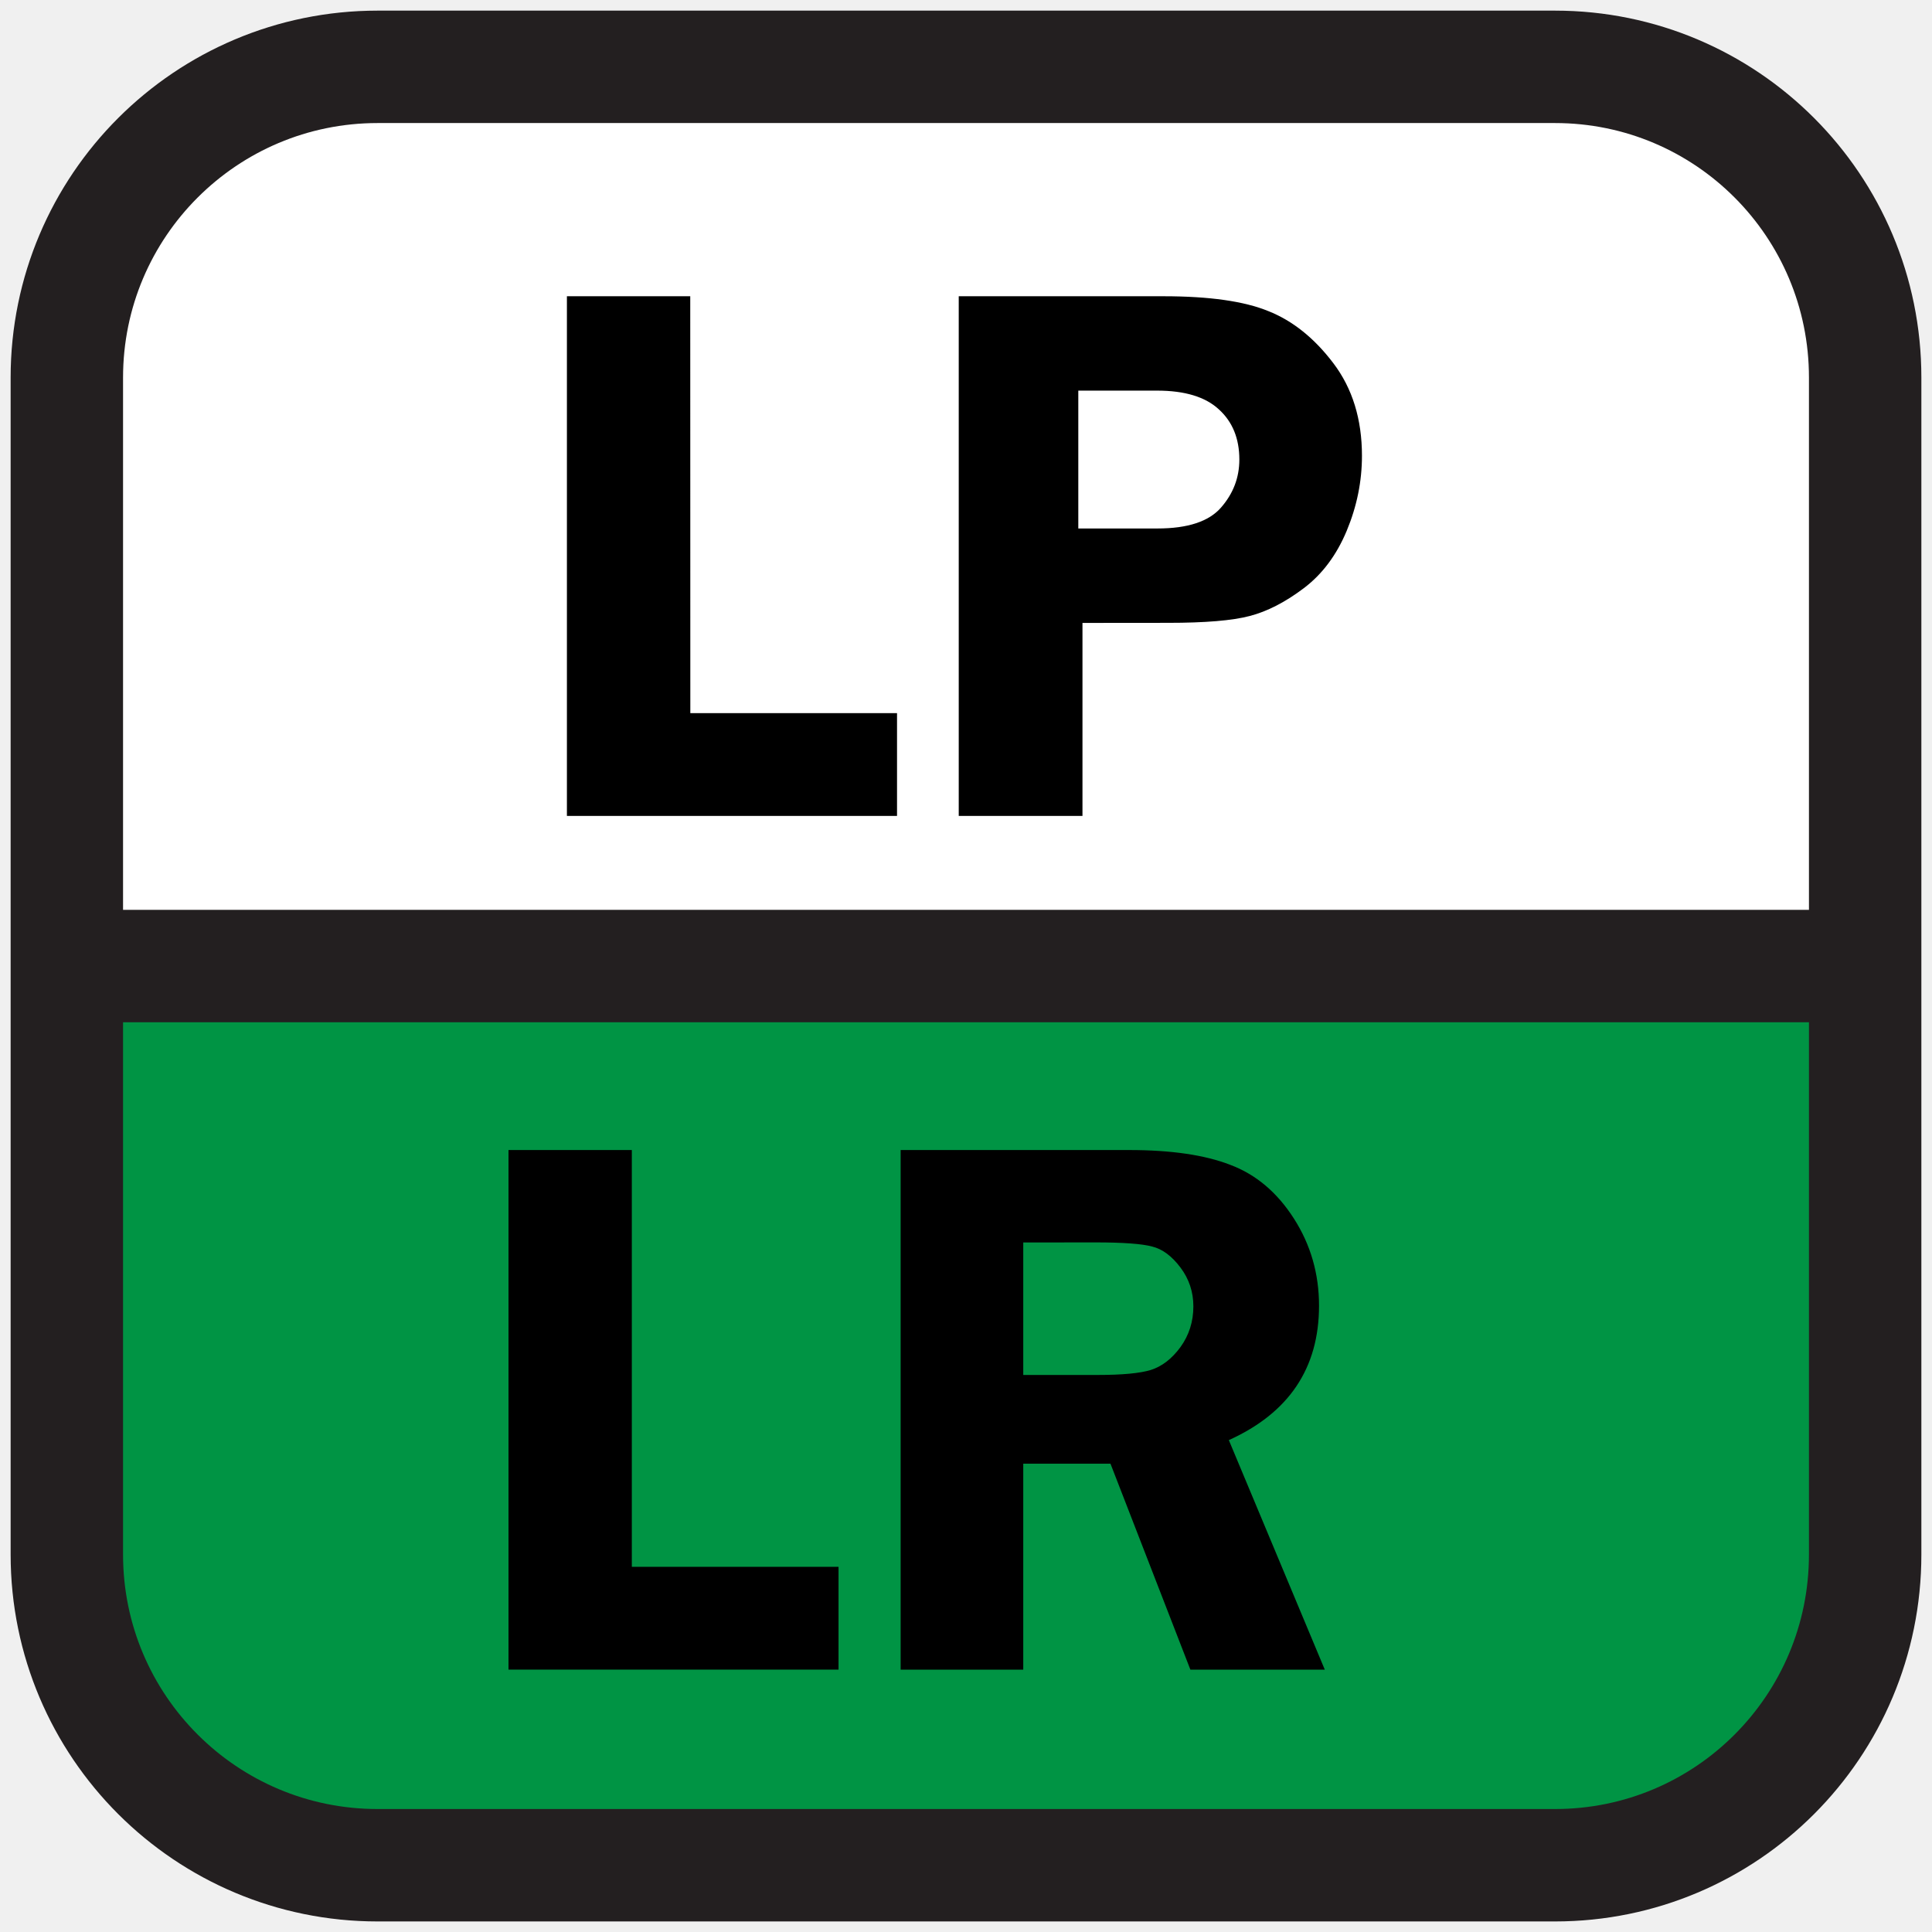
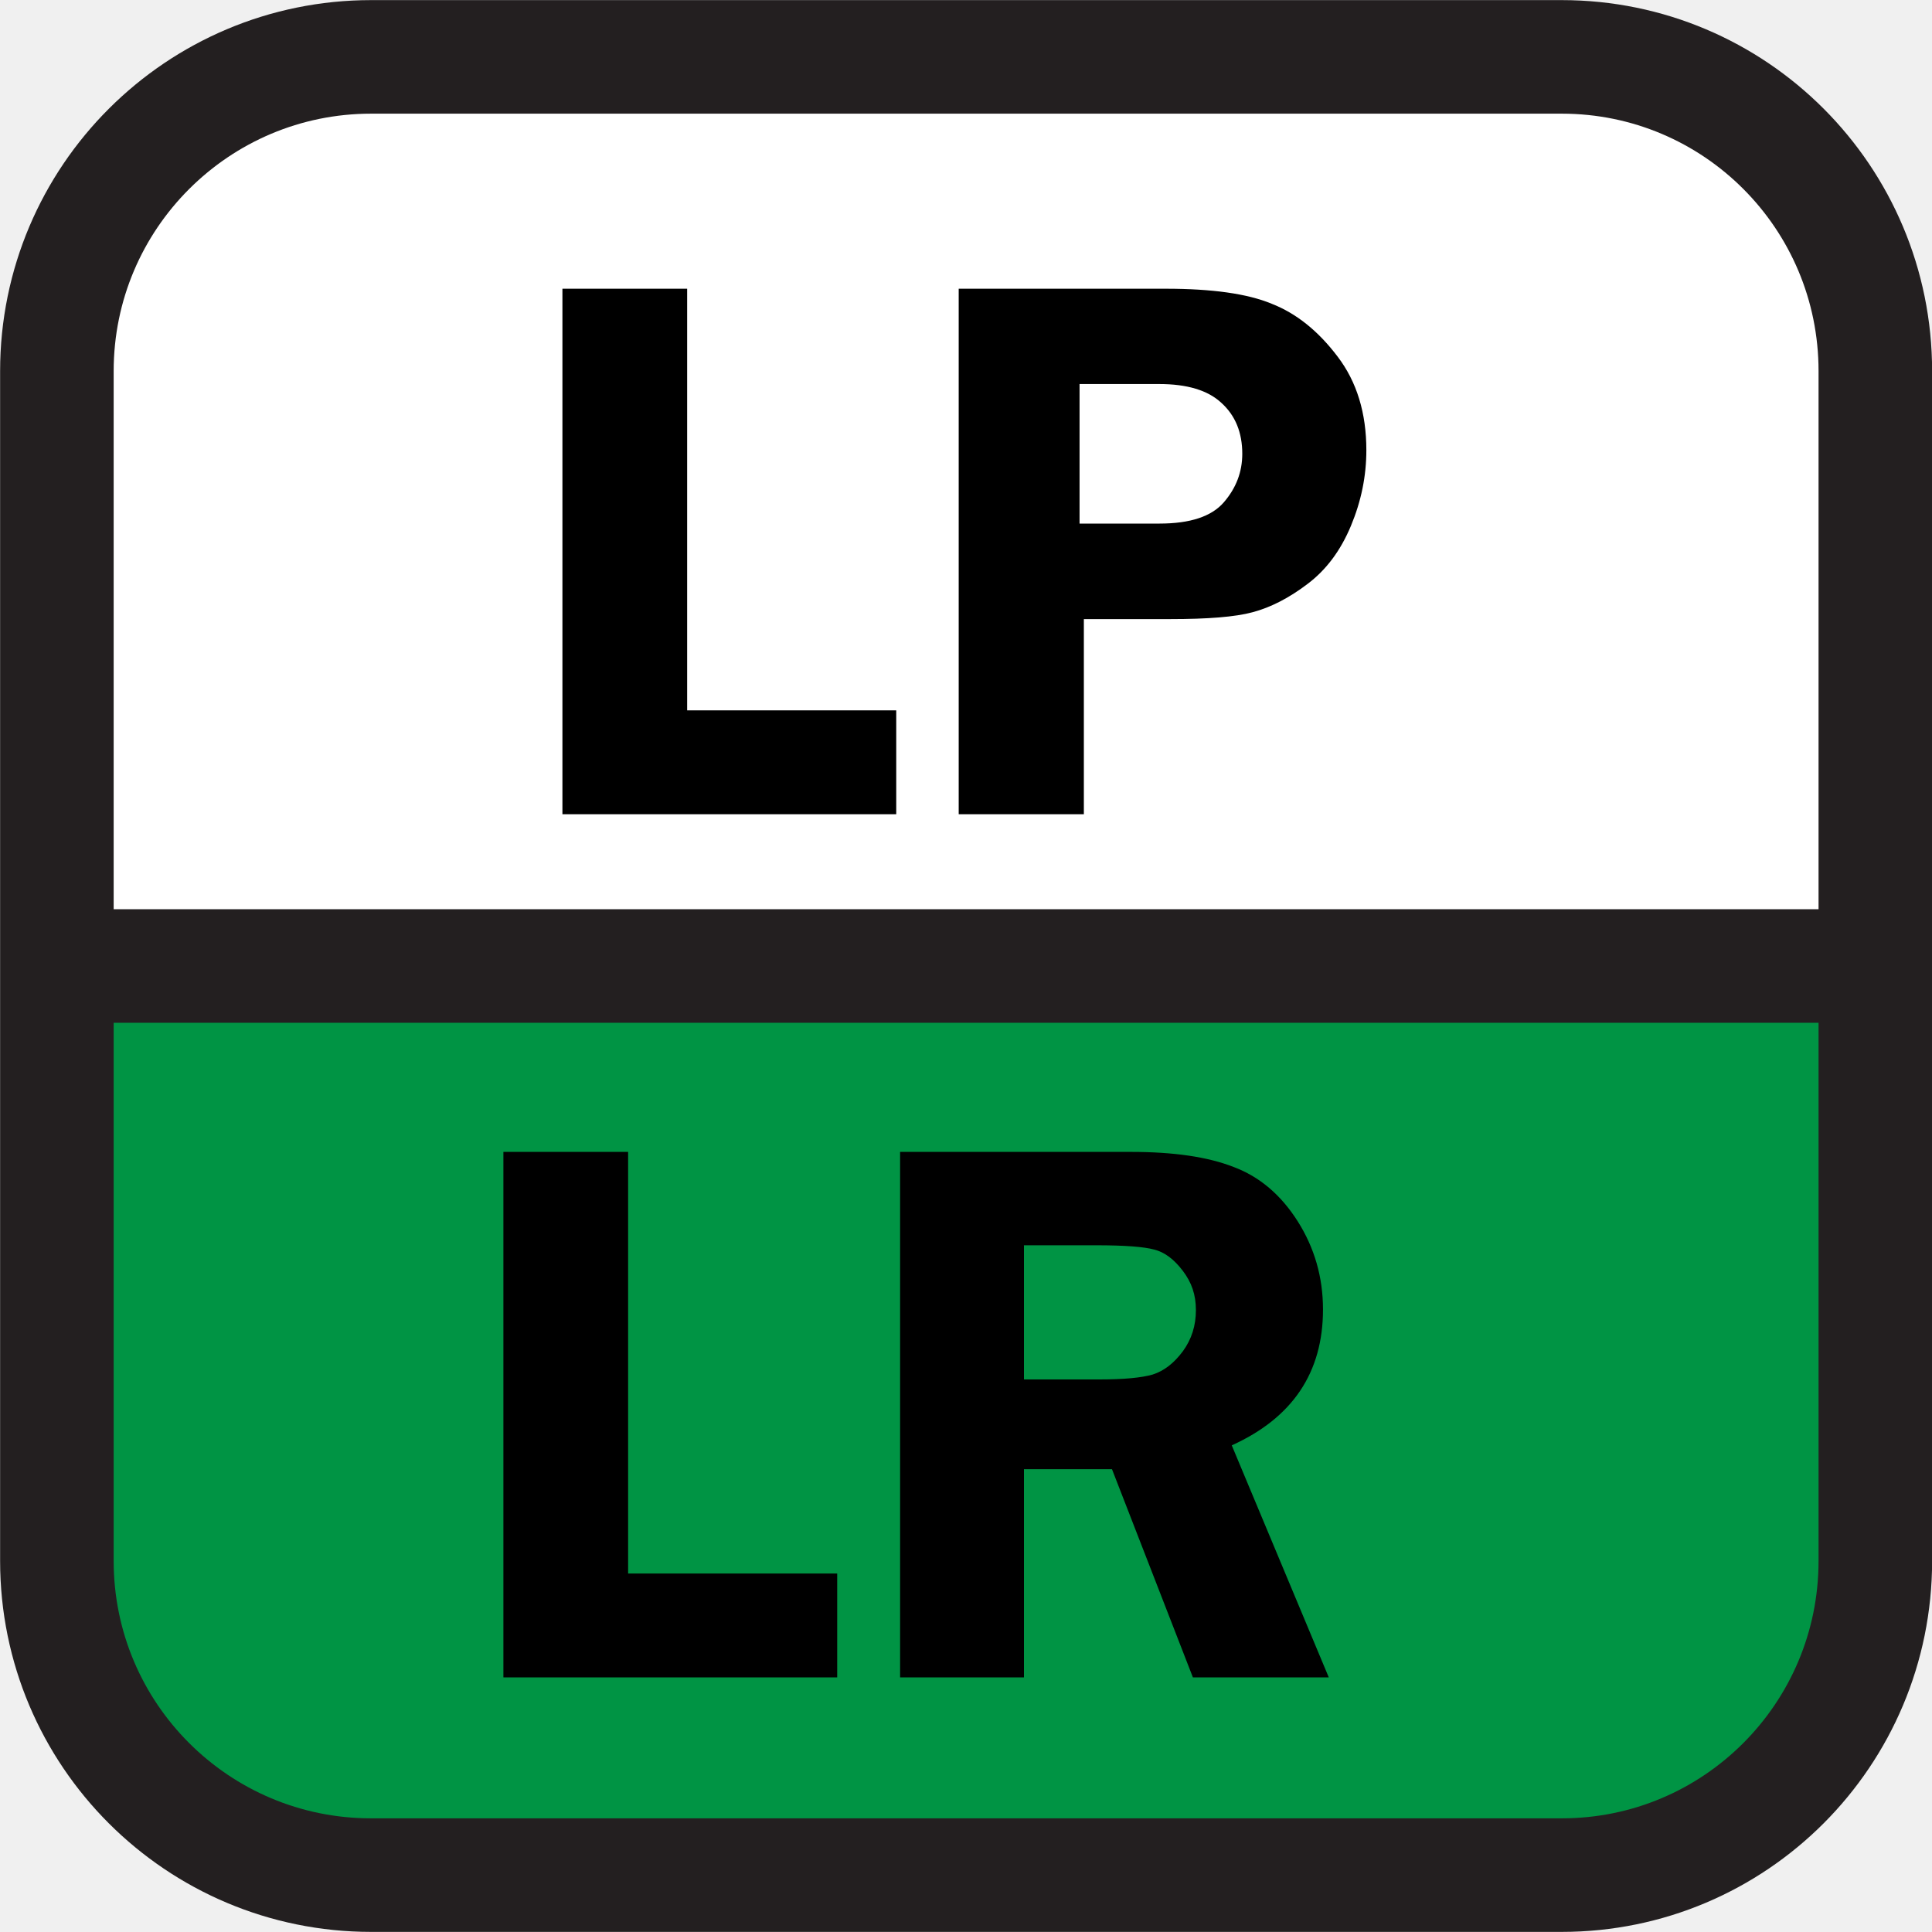
- <svg xmlns="http://www.w3.org/2000/svg" width="91" height="91" viewBox="0 0 24.077 24.077" version="1.1" id="svg5">
-   <defs id="defs2">
-     <clipPath clipPathUnits="userSpaceOnUse" id="clipPath1382">
-       <path d="M 0,256 H 255 V 0 H 0 Z" id="path1380" />
-     </clipPath>
-     <clipPath clipPathUnits="userSpaceOnUse" id="clipPath1382-1">
-       <path d="M 0,256 H 255 V 0 H 0 Z" id="path1380-6" />
-     </clipPath>
-     <clipPath clipPathUnits="userSpaceOnUse" id="clipPath1382-15">
-       <path d="M 0,256 H 255 V 0 H 0 Z" id="path1380-5" />
-     </clipPath>
-     <clipPath clipPathUnits="userSpaceOnUse" id="clipPath1382-2">
-       <path d="M 0,256 H 255 V 0 H 0 Z" id="path1380-7" />
-     </clipPath>
-     <clipPath clipPathUnits="userSpaceOnUse" id="clipPath1212">
-       <path d="M 0,256 H 255 V 0 H 0 Z" id="path1210" />
-     </clipPath>
+ <svg xmlns="http://www.w3.org/2000/svg" id="svg5" viewBox="0 0 90 90">
+   <defs>
+     <style>
+       .cls-1 {
+         fill: #000;
+       }
+ 
+       .cls-1, .cls-2, .cls-3 {
+         stroke-width: 0px;
+       }
+ 
+       .cls-2 {
+         fill: #fff;
+       }
+ 
+       .cls-3 {
+         fill: #009444;
+       }
+ 
+       .cls-4 {
+         fill: none;
+         stroke: #231f20;
+         stroke-miterlimit: 37.8;
+         stroke-width: 5.29px;
+       }
+     </style>
  </defs>
-   <path d="m 0.833,12.039 v 7.333 c 0,2.143 1.737,3.873 3.873,3.873 H 19.378 c 2.136,0 3.866,-1.73 3.866,-3.873 v -7.333 z" style="display:inline;fill:#009444;fill-opacity:1;fill-rule:nonzero;stroke:none;stroke-width:0.7" id="path1220" />
-   <path d="M 0.833,4.706 V 12.039 H 23.244 V 4.706 c 0,-2.143 -1.73,-3.873 -3.866,-3.873 H 4.706 c -2.136,0 -3.873,1.73 -3.873,3.873" style="display:inline;fill:#ffffff;fill-opacity:1;fill-rule:nonzero;stroke:none;stroke-width:0.7" id="path1228" />
-   <path id="path1232" style="display:inline;fill:none;stroke:#231f20;stroke-width:1.401;stroke-linecap:butt;stroke-linejoin:miter;stroke-miterlimit:10;stroke-dasharray:none;stroke-opacity:1" d="M 0.833,4.706 V 12.039 H 23.244 V 4.706 c 0,-2.143 -1.73,-3.873 -3.866,-3.873 H 4.706 c -2.136,0 -3.873,1.73 -3.873,3.873 z m 0,7.333 v 7.333 c 0,2.143 1.737,3.873 3.873,3.873 H 19.378 c 2.136,0 3.866,-1.73 3.866,-3.873 v -7.333 z" />
-   <path id="path9821" d="m 12.752,18.241 v 2.567 H 11.224 v -6.476 h 2.847 q 0.788,0 1.262,0.185 0.479,0.18 0.792,0.669 0.313,0.489 0.313,1.086 0,1.167 -1.124,1.675 l 1.196,2.861 H 14.835 l -0.996,-2.567 z m 0,-2.757 v 1.651 h 0.93 q 0.455,0 0.659,-0.062 0.209,-0.066 0.37,-0.285 0.161,-0.223 0.161,-0.508 0,-0.27 -0.161,-0.484 -0.161,-0.214 -0.351,-0.261 -0.19,-0.052 -0.712,-0.052 z m -4.878,4.042 h 2.576 v 1.281 H 6.337 V 14.332 H 7.874 Z M 13.49,7.763 V 10.168 H 11.948 V 3.692 h 2.553 q 0.854,0 1.305,0.185 0.455,0.18 0.811,0.65 0.356,0.47 0.356,1.153 0,0.479 -0.19,0.935 -0.19,0.455 -0.536,0.716 -0.346,0.261 -0.674,0.346 -0.323,0.085 -1.015,0.085 z m -0.052,-1.177 h 0.987 q 0.565,0 0.792,-0.261 0.228,-0.261 0.228,-0.598 0,-0.394 -0.256,-0.626 Q 14.937,4.868 14.42,4.868 H 13.438 Z M 8.603,8.887 H 11.179 V 10.168 H 7.065 V 3.692 h 1.537 z" />
+   <path id="path1220" class="cls-3" d="M2.65,45v27.71c0,8.1,6.56,14.64,14.64,14.64h55.46c8.07,0,14.61-6.54,14.61-14.64v-27.71H2.65Z" />
+   <path id="path1228" class="cls-2" d="M2.65,17.29v27.71h84.71v-27.71c0-8.1-6.54-14.64-14.61-14.64H17.29c-8.07,0-14.64,6.54-14.64,14.64" />
+   <path id="path1232" class="cls-4" d="M2.65,17.29v27.71h84.71v-27.71c0-8.1-6.54-14.64-14.61-14.64H17.29c-8.07,0-14.64,6.54-14.64,14.64ZM2.65,45v27.71c0,8.1,6.56,14.64,14.64,14.64h55.46c8.07,0,14.61-6.54,14.61-14.64v-27.71H2.65Z" />
+   <path id="path9821" class="cls-1" d="M47.7,68.44v9.7h-5.77v-24.48h10.76c1.98,0,3.57.23,4.77.7,1.21.45,2.21,1.3,2.99,2.53s1.18,2.6,1.18,4.11c0,2.94-1.42,5.05-4.25,6.33l4.52,10.81h-6.33l-3.77-9.7h-4.11ZM47.7,58.02v6.24h3.51c1.15,0,1.98-.08,2.49-.23.53-.17.99-.53,1.4-1.08.41-.56.61-1.2.61-1.92s-.2-1.29-.61-1.83c-.41-.54-.85-.87-1.33-.99-.48-.13-1.37-.2-2.69-.2h-3.39ZM29.26,73.3h9.74v4.84h-15.55v-24.48h5.81v19.64ZM50.49,28.84v9.09h-5.83V13.45h9.65c2.15,0,3.8.23,4.93.7,1.15.45,2.17,1.27,3.07,2.46.9,1.18,1.34,2.64,1.34,4.36,0,1.21-.24,2.38-.72,3.53-.48,1.15-1.15,2.05-2.03,2.71-.87.66-1.72,1.09-2.55,1.31-.81.22-2.09.32-3.84.32h-4.03ZM50.29,24.39h3.73c1.42,0,2.42-.33,2.99-.99s.86-1.41.86-2.26c0-.99-.32-1.78-.97-2.37-.63-.59-1.6-.88-2.9-.88h-3.71v6.49ZM32.01,33.09h9.74v4.84h-15.55V13.45h5.81v19.64Z" />
</svg>
